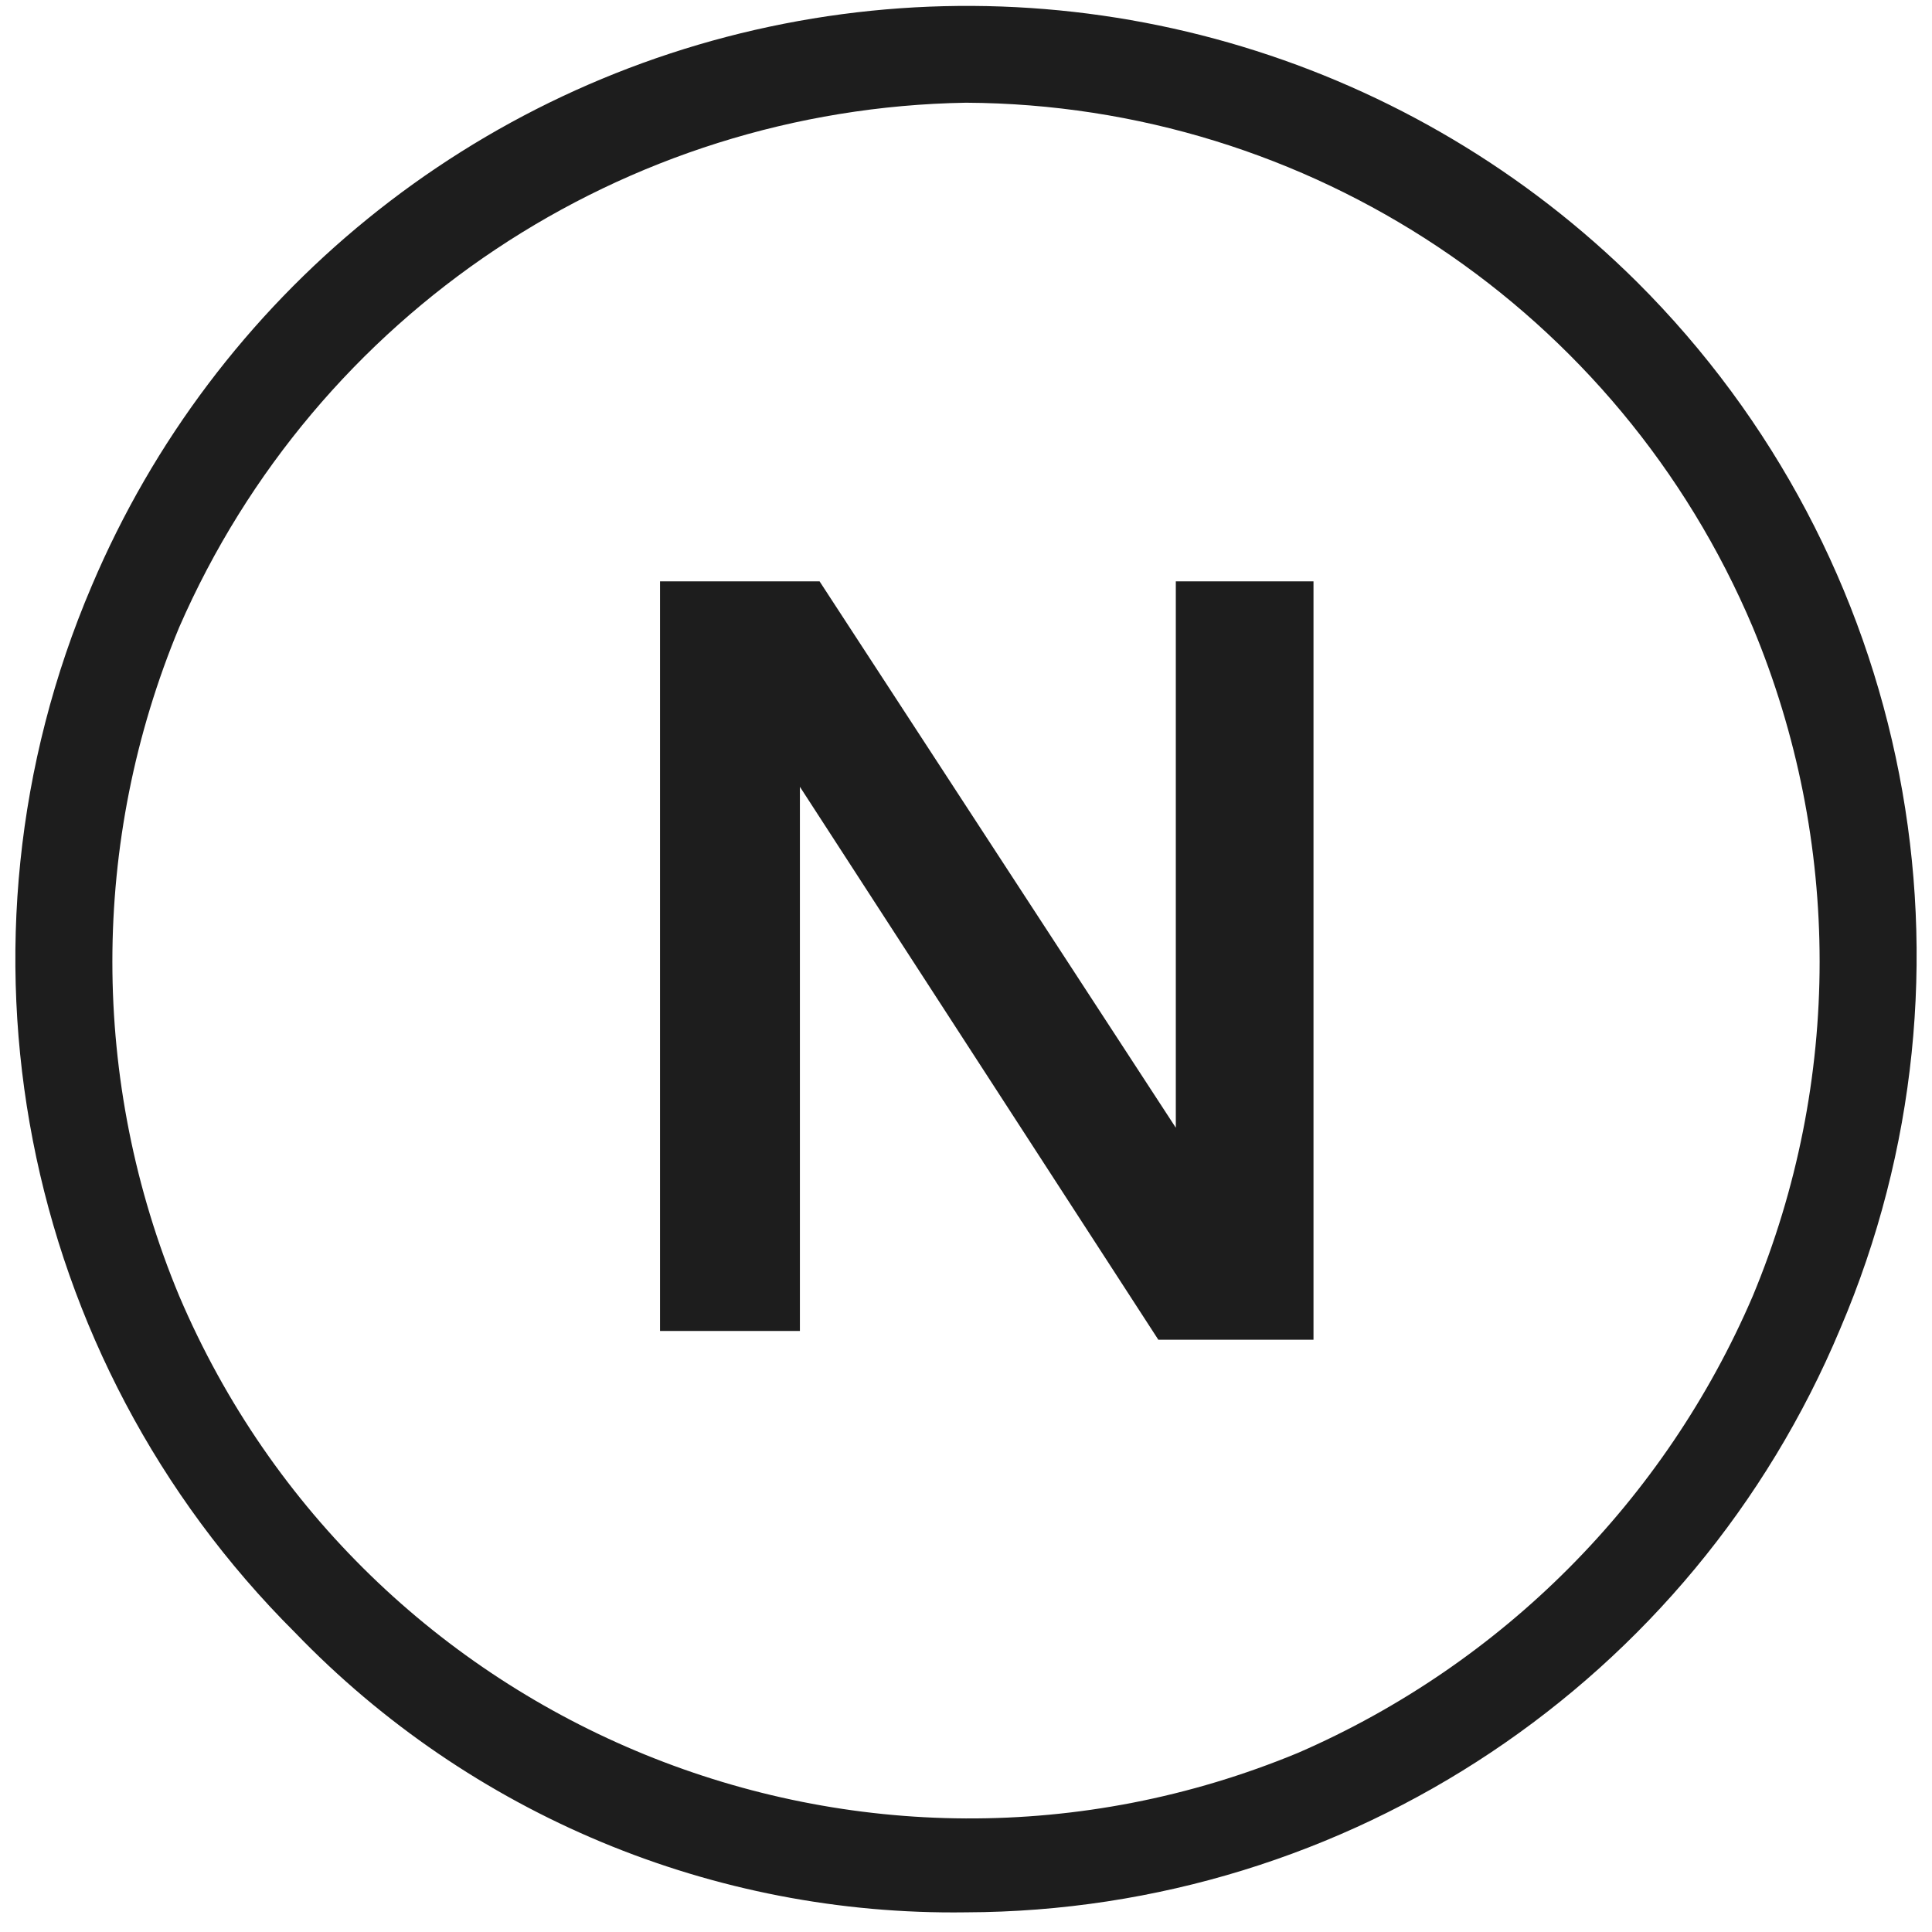
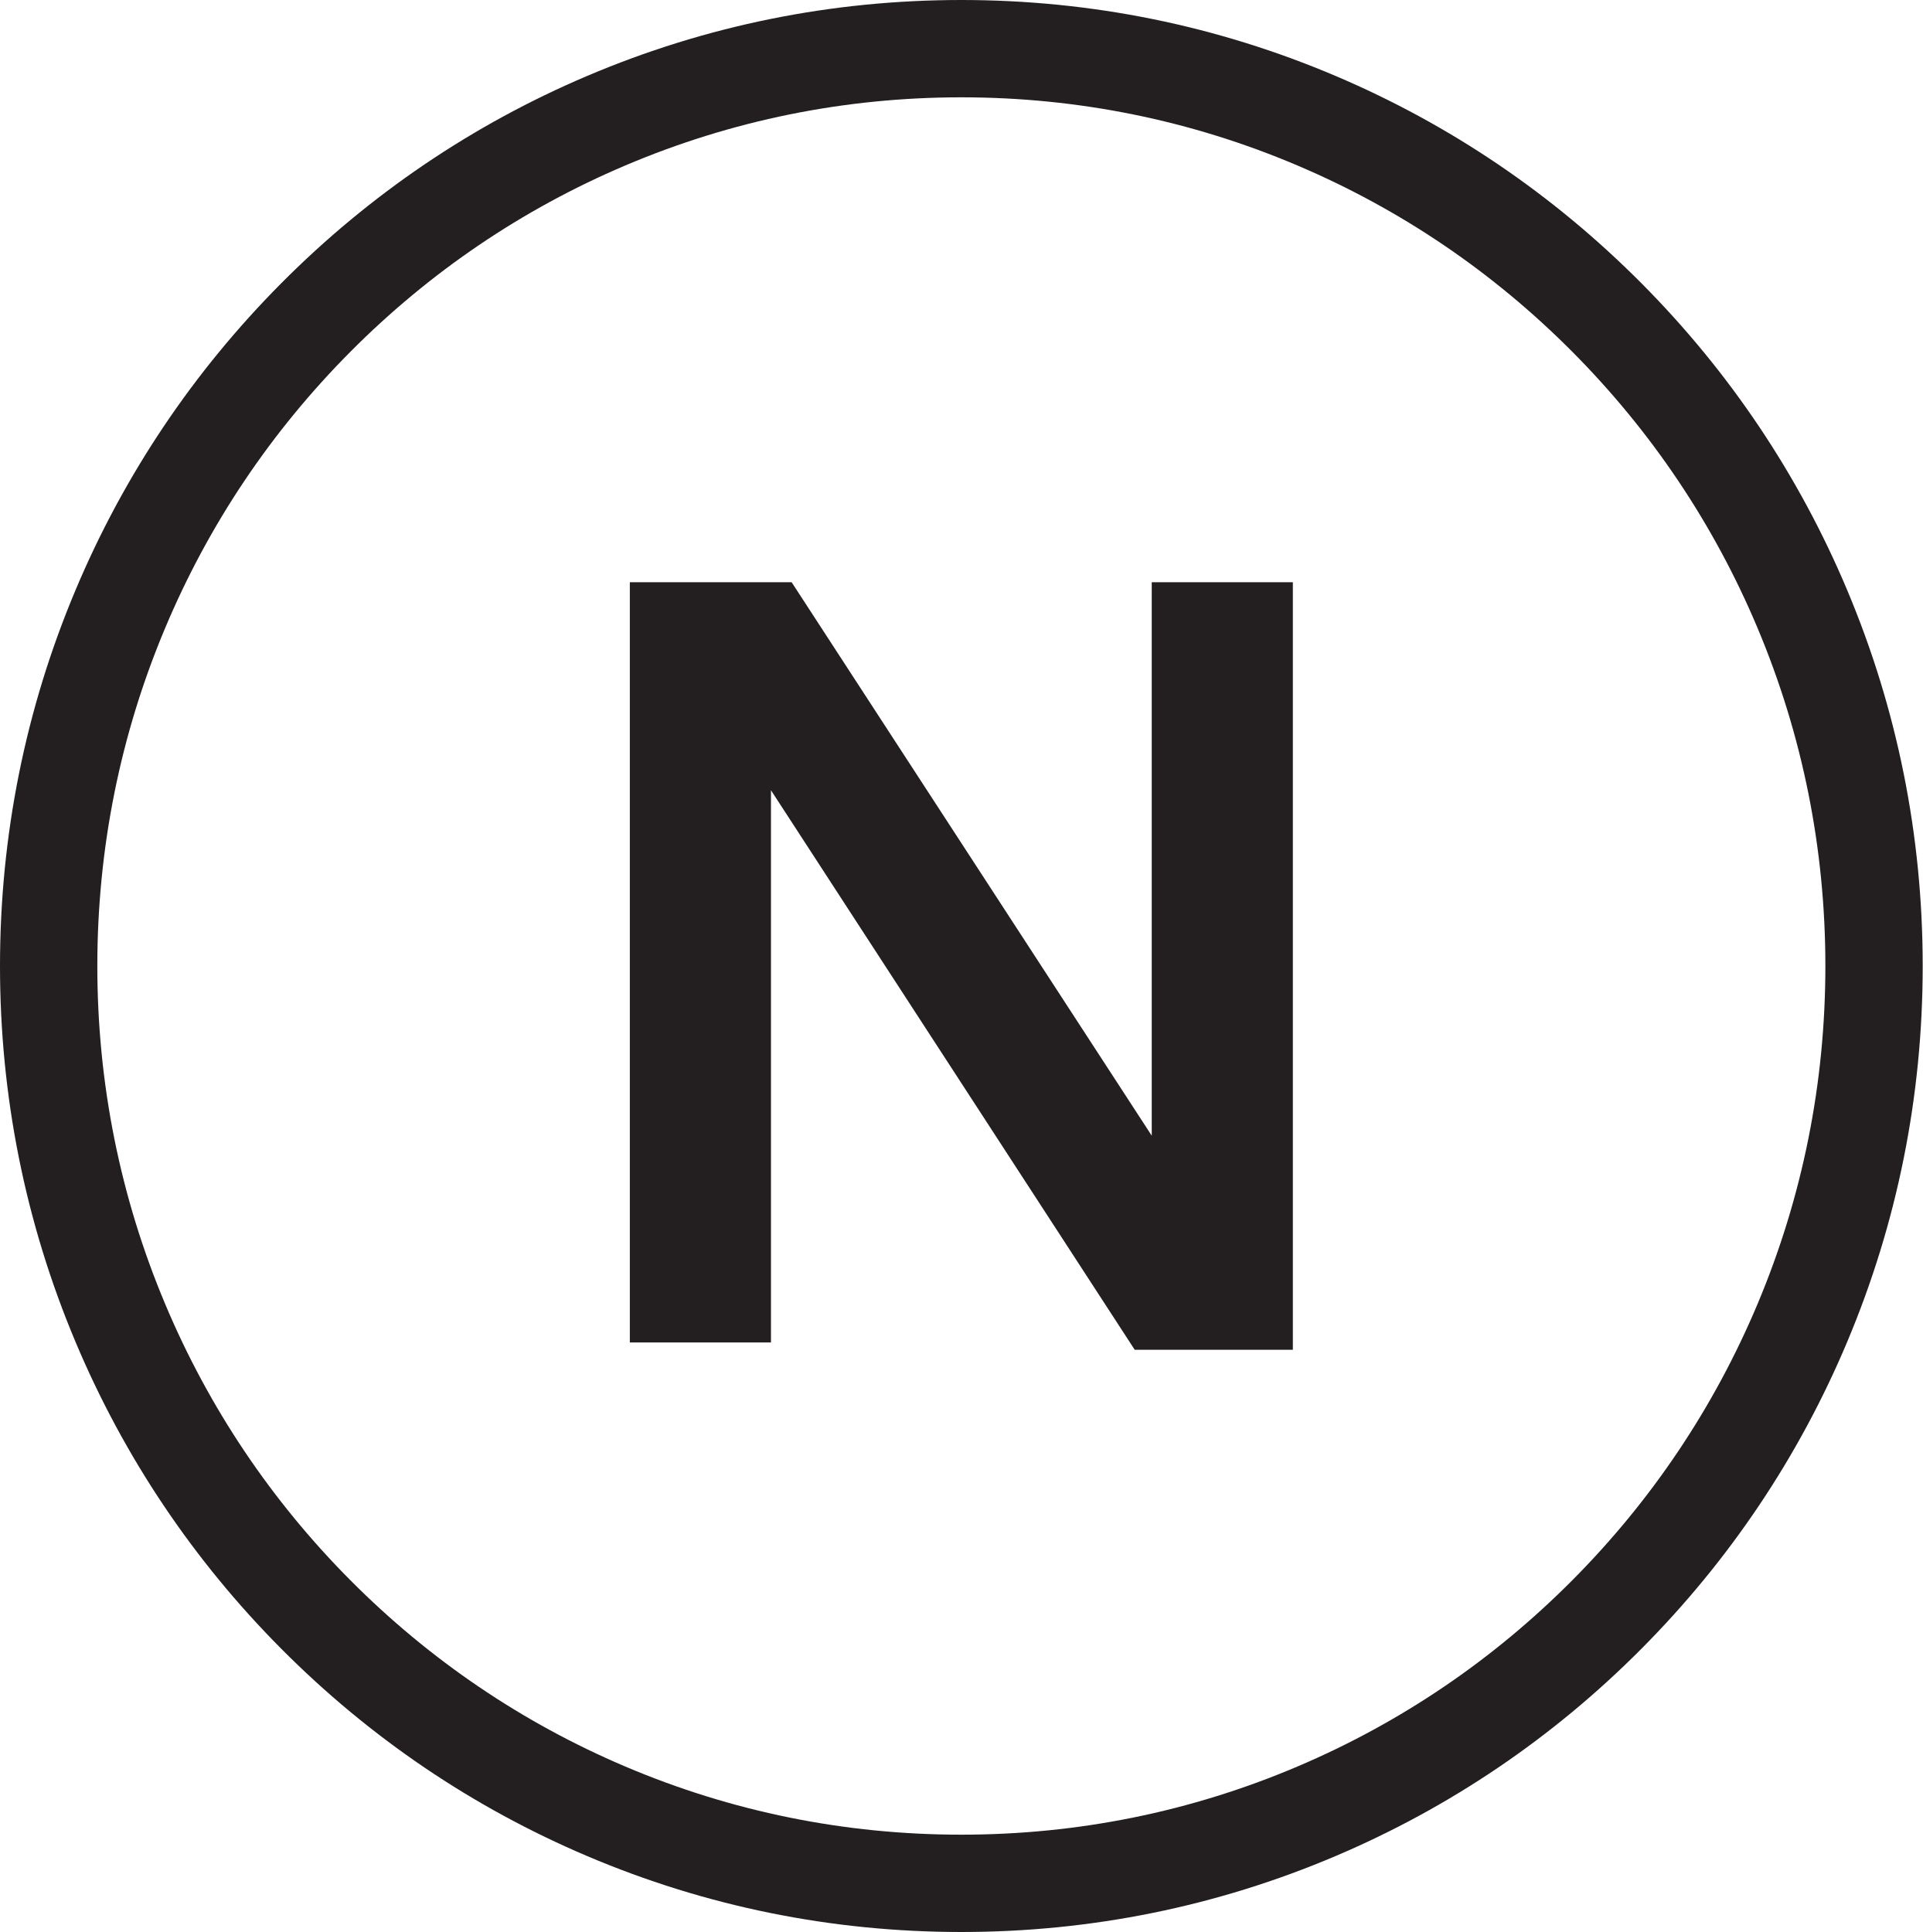
- <svg xmlns="http://www.w3.org/2000/svg" viewBox="0 0 88.4 88.4" fill="#1D1D1D" role="img" aria-label="Northside Christian Church logo mark">
-   <path d="M44.2 87.5a41.8 41.8 0 0 1-30.7-12.8 43.5 43.5 0 0 1-9.3-47.9 43.5 43.5 0 0 1 70.7-13.9 43.5 43.5 0 0 1 9.3 47.9 43.5 43.5 0 0 1-40 26.7Zm0-82.8a40 40 0 0 0-36 24 39.8 39.8 0 0 0 0 30.6 39.3 39.3 0 0 0 51.2 20.9 40 40 0 0 0 20.8-20.9 39.8 39.8 0 0 0 0-30.6 39.3 39.3 0 0 0-36-24Z" />
-   <path d="M53.7 26.6h6.4v34.7H53L36.6 36v24.9h-6.4V26.6h7.3l16.3 25v-25h-.1Z" />
+ <svg xmlns="http://www.w3.org/2000/svg" version="1.1" width="183.76" height="184.675" viewBox="0 0 183.76 184.675">
+   <defs>
+     <clipPath id="clip_1">
+       <path transform="matrix(1,0,0,-1,-83.12,267.3376)" d="M83.12 82.663H266.88V267.338H83.12Z" clip-rule="evenodd" />
+     </clipPath>
+     <clipPath id="clip_2">
+       <path transform="matrix(1,0,0,-1,-83.12,267.3376)" d="M0 350H350V0H0Z" />
+     </clipPath>
+   </defs>
+   <g clip-path="url(#clip_1)">
+     <g>
+       <g clip-path="url(#clip_2)">
+         <path transform="matrix(1,0,0,-1,91.88,9.303009)" d="M0 0C-11.147 0-21.958-2.194-32.133-6.52-41.966-10.7-50.797-16.686-58.383-24.312-65.97-31.939-71.926-40.819-76.087-50.707-80.394-60.944-82.578-71.82-82.578-83.035-82.578-94.249-80.394-105.126-76.087-115.362-71.926-125.25-65.97-134.131-58.383-141.758-50.797-149.383-41.966-155.369-32.133-159.549-21.958-163.876-11.147-166.069 0-166.069 11.147-166.069 21.958-163.876 32.133-159.549 41.966-155.369 50.797-149.383 58.383-141.758 65.97-134.131 71.926-125.25 76.087-115.362 80.394-105.126 82.578-94.249 82.578-83.035 82.578-71.82 80.394-60.944 76.087-50.707 71.926-40.819 65.97-31.939 58.383-24.312 50.797-16.686 41.966-10.7 32.133-6.52 21.958-2.194 11.147 0 0 0M0-175.372C-12.405-175.372-24.441-172.929-35.773-168.11-46.716-163.458-56.541-156.799-64.978-148.318-73.412-139.84-80.035-129.965-84.661-118.97-89.452-107.585-91.88-95.495-91.88-83.035-91.88-70.574-89.452-58.484-84.661-47.099-80.035-36.104-73.412-26.23-64.978-17.751-56.541-9.27-46.716-2.611-35.773 2.041-24.441 6.86-12.405 9.303 0 9.303 12.405 9.303 24.441 6.86 35.773 2.041 46.716-2.611 56.541-9.27 64.978-17.751 73.413-26.23 80.035-36.104 84.661-47.099 89.452-58.484 91.88-70.574 91.88-83.035 91.88-95.495 89.452-107.585 84.661-118.97 80.035-129.965 73.413-139.84 64.978-148.318 56.541-156.799 46.716-163.458 35.773-168.11 24.441-172.929 12.405-175.372 0-175.372" fill="#231f20" />
+         <path transform="matrix(1,0,0,-1,110.0763,55.65451)" d="M0 0H13.487V-73.366H-1.628L-36.392-19.882V-72.669H-49.88V0H-34.416L0-52.903Z" fill="#231f20" />
+       </g>
+     </g>
+   </g>
</svg>
